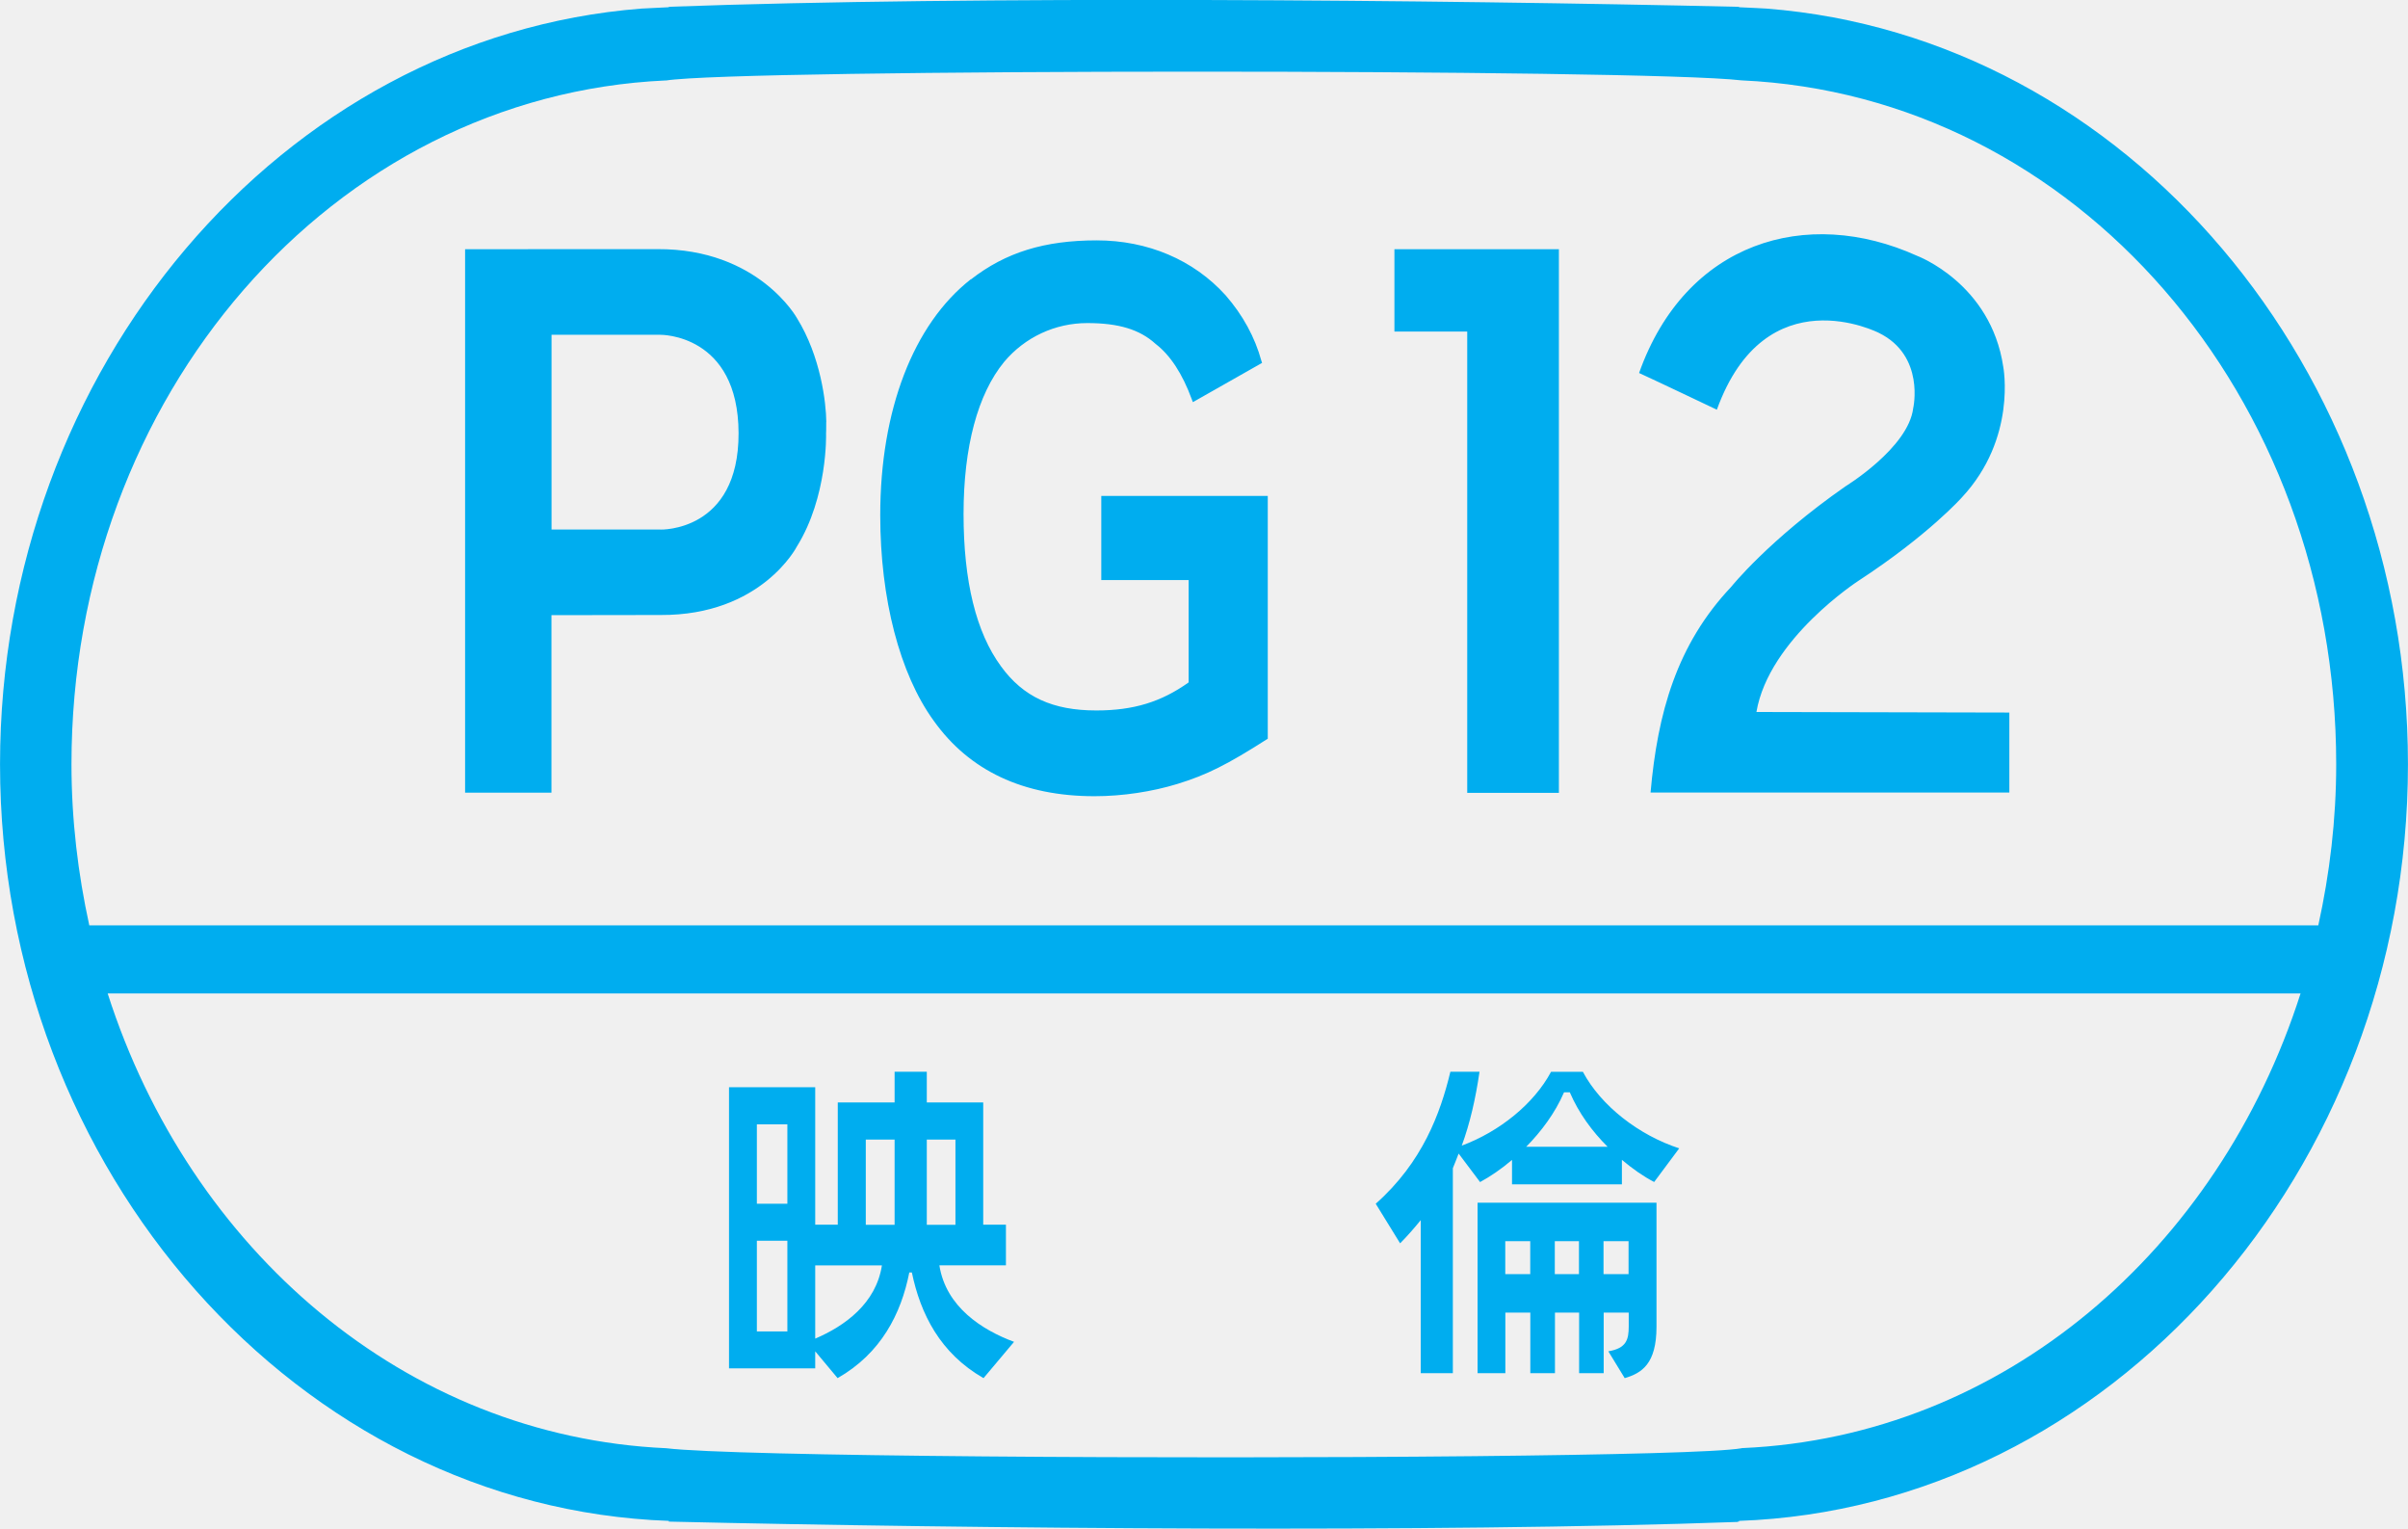
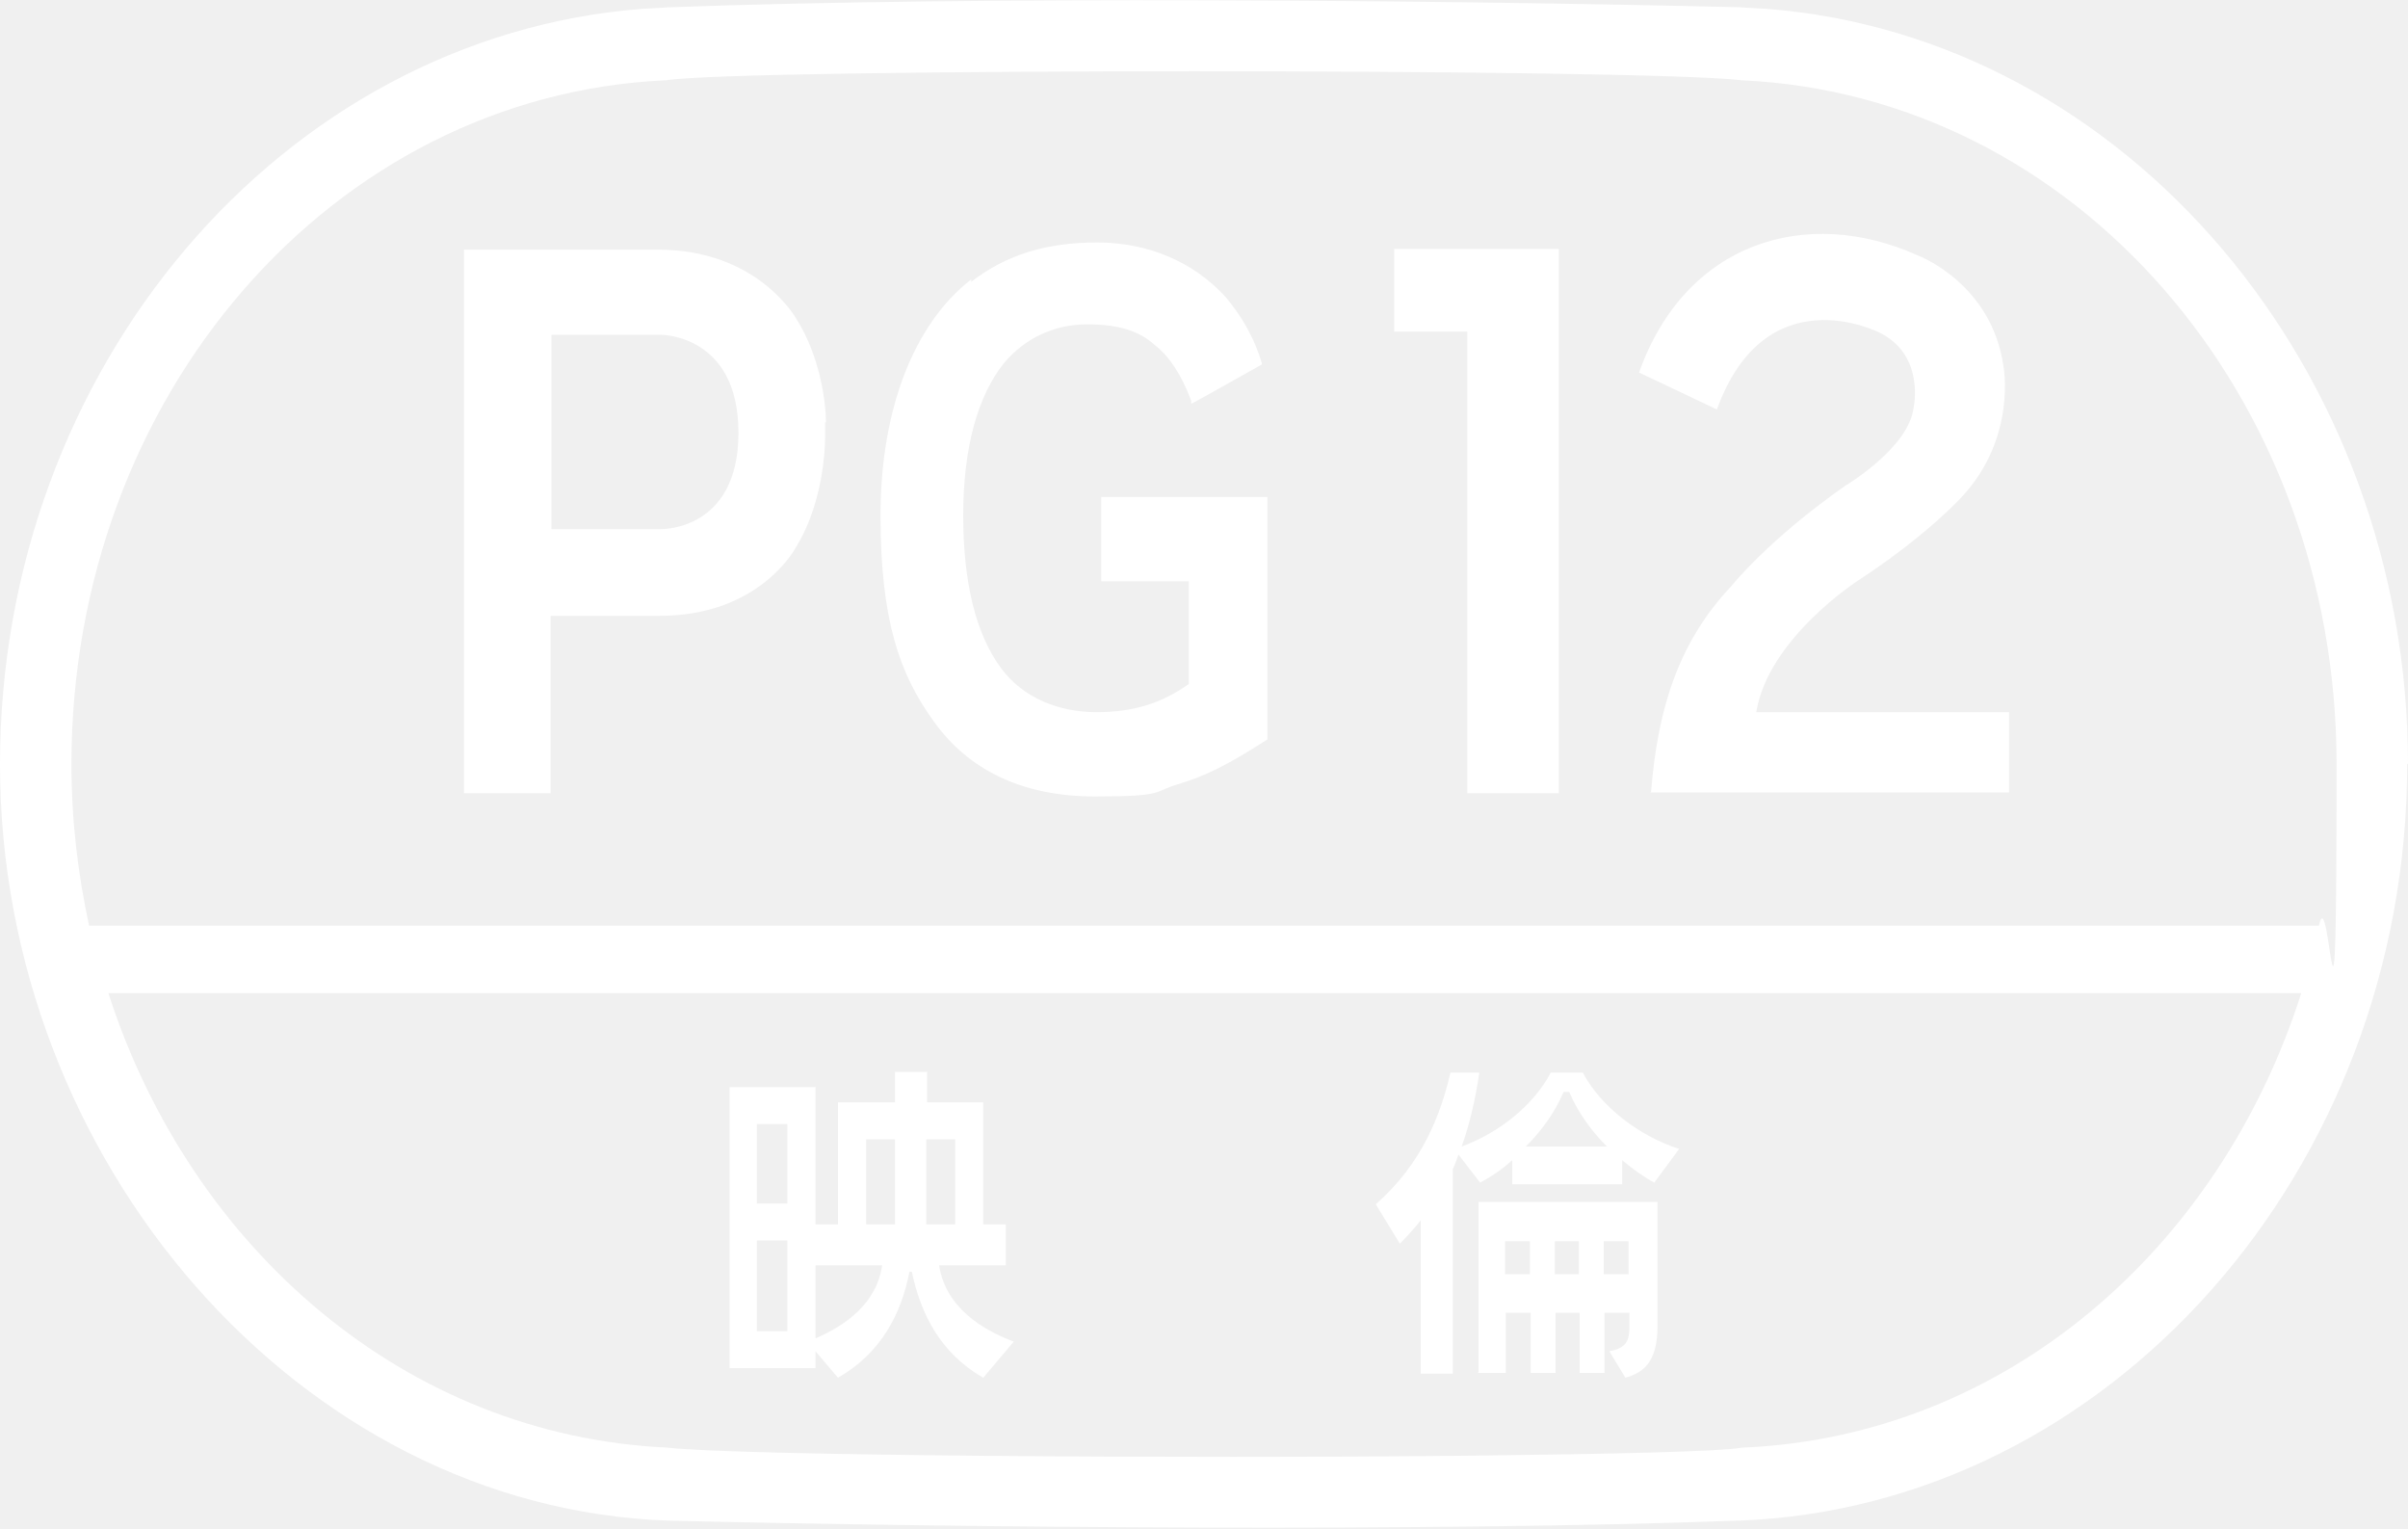
- <svg xmlns="http://www.w3.org/2000/svg" viewBox="0 0 300 190.4" version="1.1">
-   <g transform="translate(-540.1058,-627.6506)">
-     <path d="m745.73 726.36 44.71 0 0-9.96-31.51-0.07c1.55-9.12 12.71-16.34 12.71-16.34 8.73-5.7 12.88-10.38 12.88-10.38 6.89-7.38 5.16-16.28 5.16-16.28-1.55-10.39-10.72-13.81-10.72-13.81-13.8-6.25-28.86-1.73-34.65 14.59 1.31 0.58 9.69 4.57 9.69 4.57 6.08-16.8 20.18-9.57 20.18-9.57 5.79 2.84 4.28 9.39 4.28 9.39-0.61 4.95-8.46 9.74-8.46 9.74-9.56 6.67-14.22 12.51-14.22 12.51-6.79 7.19-9.17 15.72-10.04 25.61m-123.35-32.76-13.57 0 0-24.25 13.57 0c0 0 9.7-0.13 9.73 12.25 0.03 12.33-9.73 12.01-9.73 12.01m20.66-13.39c-0.02-2.42-0.7-8.18-3.65-12.94 0 0-4.79-8.66-17.39-8.6l-23.96 0.01 0 67.69 10.76 0 0-22.11 13.59-0.02c12.59 0.07 16.99-8.54 16.99-8.54 3.84-6.17 3.64-14.02 3.63-14.05 0 0 0.03-0.59 0.02-1.45m70.79-21.52 0 10.26 9.07 0 0 57.45 11.42 0 0-67.71-20.49 0zm-52.77 3.74c-7.17 5.61-11.29 16.32-11.29 29.39 0 10.43 2.43 19.75 6.64 25.57 4.44 6.25 11.18 9.43 20.06 9.43 3.48 0 7.16-0.56 10.33-1.53 3.63-1.12 6.17-2.38 11.25-5.63l0-30.24-20.74 0 0 10.48 10.88 0 0 12.76 0.01-0.02c-3.43 2.44-6.87 3.5-11.51 3.5-5.43 0-9.1-1.68-11.87-5.49-3.1-4.21-4.67-10.59-4.67-18.97 0-8.37 1.76-14.94 5.06-18.96 2.58-3.07 6.35-4.83 10.35-4.83 3.92 0 6.54 0.8 8.51 2.59 1.84 1.41 3.35 3.73 4.51 6.89l0.14 0.37 8.62-4.89-0.08-0.24c-0.81-2.96-2.31-5.71-4.47-8.19-3.99-4.41-9.7-6.83-16.05-6.83-6.48 0-11.33 1.48-15.67 4.86m-19.4 131.93 0-9.12 8.31 0c-0.74 4.75-4.62 7.54-8.31 9.12m6.3-24.79 3.59 0 0 10.61-3.59 0 0-10.61zm11.17 10.61-3.57 0 0-10.61 3.57 0 0 10.61zm-24.74 1.99 3.8 0 0 11.29-3.8 0 0-11.29zm3.8-4.61-3.8 0 0-9.89 3.8 0 0 9.89zm18.94 7.67 8.29 0 0-5.06-2.83 0 0-15.23-7.03 0 0-3.82-4.01 0 0 3.82-7.08 0 0 15.23-2.81 0 0-17.12-10.74 0 0 35.01 10.74 0 0-2.12 2.79 3.34c5.42-3.1 7.91-8.01 8.93-13.16l0.32 0c1.07 5.15 3.51 10.06 8.93 13.16l3.8-4.52c-3.98-1.48-8.48-4.34-9.3-9.52m70.5-3.02 3.11 0 0 4.11-3.11 0 0-4.11zm6.17 0 3.01 0 0 4.11-3.01 0 0-4.11zm6.07 0 3.12 0 0 4.11-3.12 0 0-4.11zm-15.71 16.44 3.48 0 0-7.54 3.11 0 0 7.54 3.07 0 0-7.54 3.01 0 0 7.54 3.06 0 0-7.54 3.12 0 0 1.71c0 1.68-0.3 2.73-2.54 3.11l2.04 3.34c2.11-0.62 3.96-1.76 3.96-6.4l0-15.45-22.29 0 0 21.22zm10.78-34.98 0.73 0c1.1 2.57 2.8 4.89 4.71 6.78l-10.14 0c1.86-1.89 3.61-4.21 4.71-6.78m-6.48 8.41 0 3.05 13.69 0 0-3.05c1.34 1.13 2.7 2.08 4.02 2.76l3.12-4.19c-5.03-1.64-9.75-5.3-12-9.53l-3.97 0c-2.12 3.98-6.43 7.45-11.12 9.19 1.02-2.78 1.72-5.83 2.21-9.2l-3.63 0c-1.24 5.16-3.47 11.27-9.3 16.44l3.04 4.93c0.93-0.94 1.77-1.91 2.57-2.89l0 19.06 4 0 0-25.53c0.26-0.59 0.47-1.22 0.72-1.82l2.67 3.55c1.27-0.69 2.66-1.63 3.98-2.76m28.75 35.88-0.08 0.01-0.06 0.02c-2.82 0.5-16.11 0.81-33.31 0.99-37.03 0.37-92.26 0.04-100.67-0.99-32.51-1.46-59.35-24.69-69.59-56.64l273.2 0c-10.23 31.95-37.04 55.18-69.49 56.62M623.06 637.68c9.09-1.47 121.73-1.47 134-0.02 41.61 1.87 74.1 39.28 74.1 85.18 0 6.93-0.81 13.62-2.23 20.07l-277.7 0c-1.41-6.45-2.22-13.14-2.22-20.07 0-45.9 32.52-83.29 74.04-85.17m217.05 85.17c0-49.25-35.1-90.63-79.92-94.12 0 0-2.14-0.12-3.42-0.17l0-0.05-0.05 0c-37.69-0.87-95.22-1.39-133.12-0.01l0 0.01-0.16 0 0 0.05c-1.15 0.06-3.42 0.17-3.42 0.17-44.82 3.5-79.9 44.87-79.9 94.12 0 50.72 37.25 92.59 83.32 94.24l0 0.09 0.04 0c37.8 0.88 95.36 1.4 133.14 0.04l0-0.04 0.15 0 0-0.09c46.09-1.65 83.34-43.52 83.34-94.24" fill="#00adef" />
-   </g>
+ <svg xmlns="http://www.w3.org/2000/svg" id="_레이어_1" data-name="레이어 1" version="1.1" viewBox="0 0 300 190.4">
+   <defs>
+     <style>
+       .cls-1 {
+         fill: #fff;
+         stroke-width: 0px;
+       }
+     </style>
+   </defs>
+   <path class="cls-1" d="M205.6,98.7h44.7v-10h-31.5c1.5-9.2,12.7-16.4,12.7-16.4,8.7-5.7,12.9-10.4,12.9-10.4,6.9-7.4,5.2-16.3,5.2-16.3-1.5-10.4-10.7-13.8-10.7-13.8-13.8-6.2-28.9-1.7-34.7,14.6,1.3.6,9.7,4.6,9.7,4.6,6.1-16.8,20.2-9.6,20.2-9.6,5.8,2.8,4.3,9.4,4.3,9.4-.6,5-8.5,9.7-8.5,9.7-9.6,6.7-14.2,12.5-14.2,12.5-6.8,7.2-9.2,15.7-10,25.6M82.3,65.9h-13.6v-24.2h13.6s9.7-.1,9.7,12.2c0,12.3-9.7,12-9.7,12M102.9,52.6c0-2.4-.7-8.2-3.7-12.9,0,0-4.8-8.7-17.4-8.6h-24v67.7h10.8v-22.1h13.6c12.6,0,17-8.6,17-8.6,3.8-6.2,3.6-14,3.6-14,0,0,0-.6,0-1.5M173.7,31v10.3h9.1v57.5h11.4V31h-20.5ZM121,34.8c-7.2,5.6-11.3,16.3-11.3,29.4s2.4,19.8,6.6,25.6c4.4,6.2,11.2,9.4,20.1,9.4s7.2-.6,10.3-1.5c3.6-1.1,6.2-2.4,11.2-5.6v-30.2h-20.7v10.5h10.9v12.8h0c-3.4,2.4-6.9,3.5-11.5,3.5s-9.1-1.7-11.9-5.5c-3.1-4.2-4.7-10.6-4.7-19s1.8-14.9,5.1-19c2.6-3.1,6.3-4.8,10.3-4.8s6.5.8,8.5,2.6c1.8,1.4,3.3,3.7,4.5,6.9v.4c.1,0,8.8-4.9,8.8-4.9v-.2c-.9-3-2.4-5.7-4.5-8.2-4-4.4-9.7-6.8-16-6.8s-11.3,1.5-15.7,4.9M101.6,166.7v-9.1h8.3c-.7,4.8-4.6,7.5-8.3,9.1M107.9,141.9h3.6v10.6h-3.6v-10.6ZM119,152.5h-3.6v-10.6h3.6v10.6ZM94.3,154.5h3.8v11.3h-3.8v-11.3ZM98.1,149.9h-3.8v-9.9h3.8v9.9ZM117,157.6h8.3v-5.1h-2.8v-15.2h-7v-3.8h-4v3.8h-7.1v15.2h-2.8v-17.1h-10.7v35h10.7v-2.1l2.8,3.3c5.4-3.1,7.9-8,8.9-13.2h.3c1.1,5.2,3.5,10.1,8.9,13.2l3.8-4.5c-4-1.5-8.5-4.3-9.3-9.5M187.5,154.6h3.1v4.1h-3.1v-4.1ZM193.7,154.6h3v4.1h-3v-4.1ZM199.8,154.6h3.1v4.1h-3.1v-4.1ZM184.1,171h3.5v-7.5h3.1v7.5h3.1v-7.5h3v7.5h3.1v-7.5h3.1v1.7c0,1.7-.3,2.7-2.5,3.1l2,3.3c2.1-.6,4-1.8,4-6.4v-15.5h-22.3v21.2h0ZM194.8,136h.7c1.1,2.6,2.8,4.9,4.7,6.8h-10.1c1.9-1.9,3.6-4.2,4.7-6.8M188.4,144.5v3h13.7v-3c1.3,1.1,2.7,2.1,4,2.8l3.1-4.2c-5-1.6-9.8-5.3-12-9.5h-4c-2.1,4-6.4,7.5-11.1,9.2,1-2.8,1.7-5.8,2.2-9.2h-3.6c-1.2,5.2-3.5,11.3-9.3,16.4l3,4.9c.9-.9,1.8-1.9,2.6-2.9v19.1h4v-25.5c.3-.6.5-1.2.7-1.8l2.7,3.5c1.3-.7,2.7-1.6,4-2.8M217.1,180.3h0s0,0,0,0c-2.8.5-16.1.8-33.3,1-37,.4-92.3,0-100.7-1-32.5-1.5-59.3-24.7-69.6-56.6h273.2c-10.2,32-37,55.2-69.5,56.6M83,10c9.1-1.5,121.7-1.5,134,0,41.6,1.9,74.1,39.3,74.1,85.2s-.8,13.6-2.2,20.1H11.1c-1.4-6.5-2.2-13.1-2.2-20.1C8.9,49.3,41.4,11.9,82.9,10M300,95.2c0-49.2-35.1-90.6-79.9-94.1,0,0-2.1-.1-3.4-.2h0s0,0,0,0c-37.7-.9-95.2-1.4-133.1,0h0s-.2,0-.2,0h0c-1.2.1-3.4.2-3.4.2C35.1,4.6,0,45.9,0,95.2s37.2,92.6,83.3,94.2h0c0,0,0,0,0,0,37.8.9,95.4,1.4,133.1,0h0s.2,0,.2,0h0c46.1-1.7,83.3-43.6,83.3-94.3" />
</svg>
